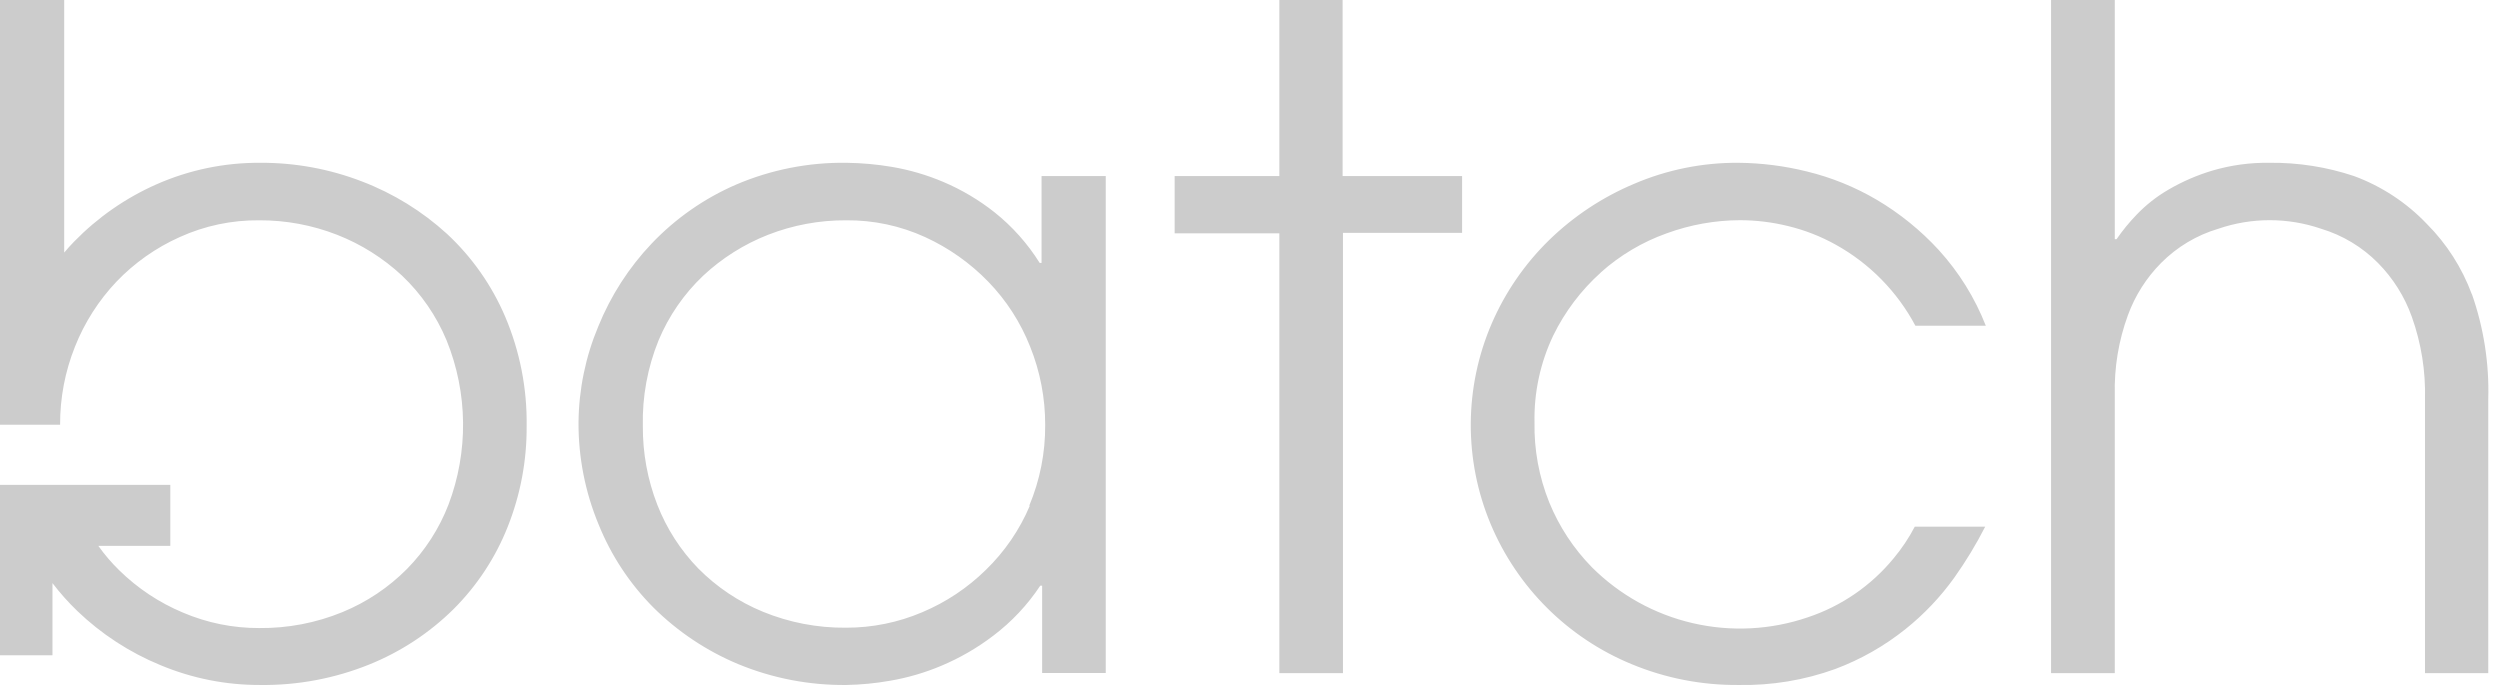
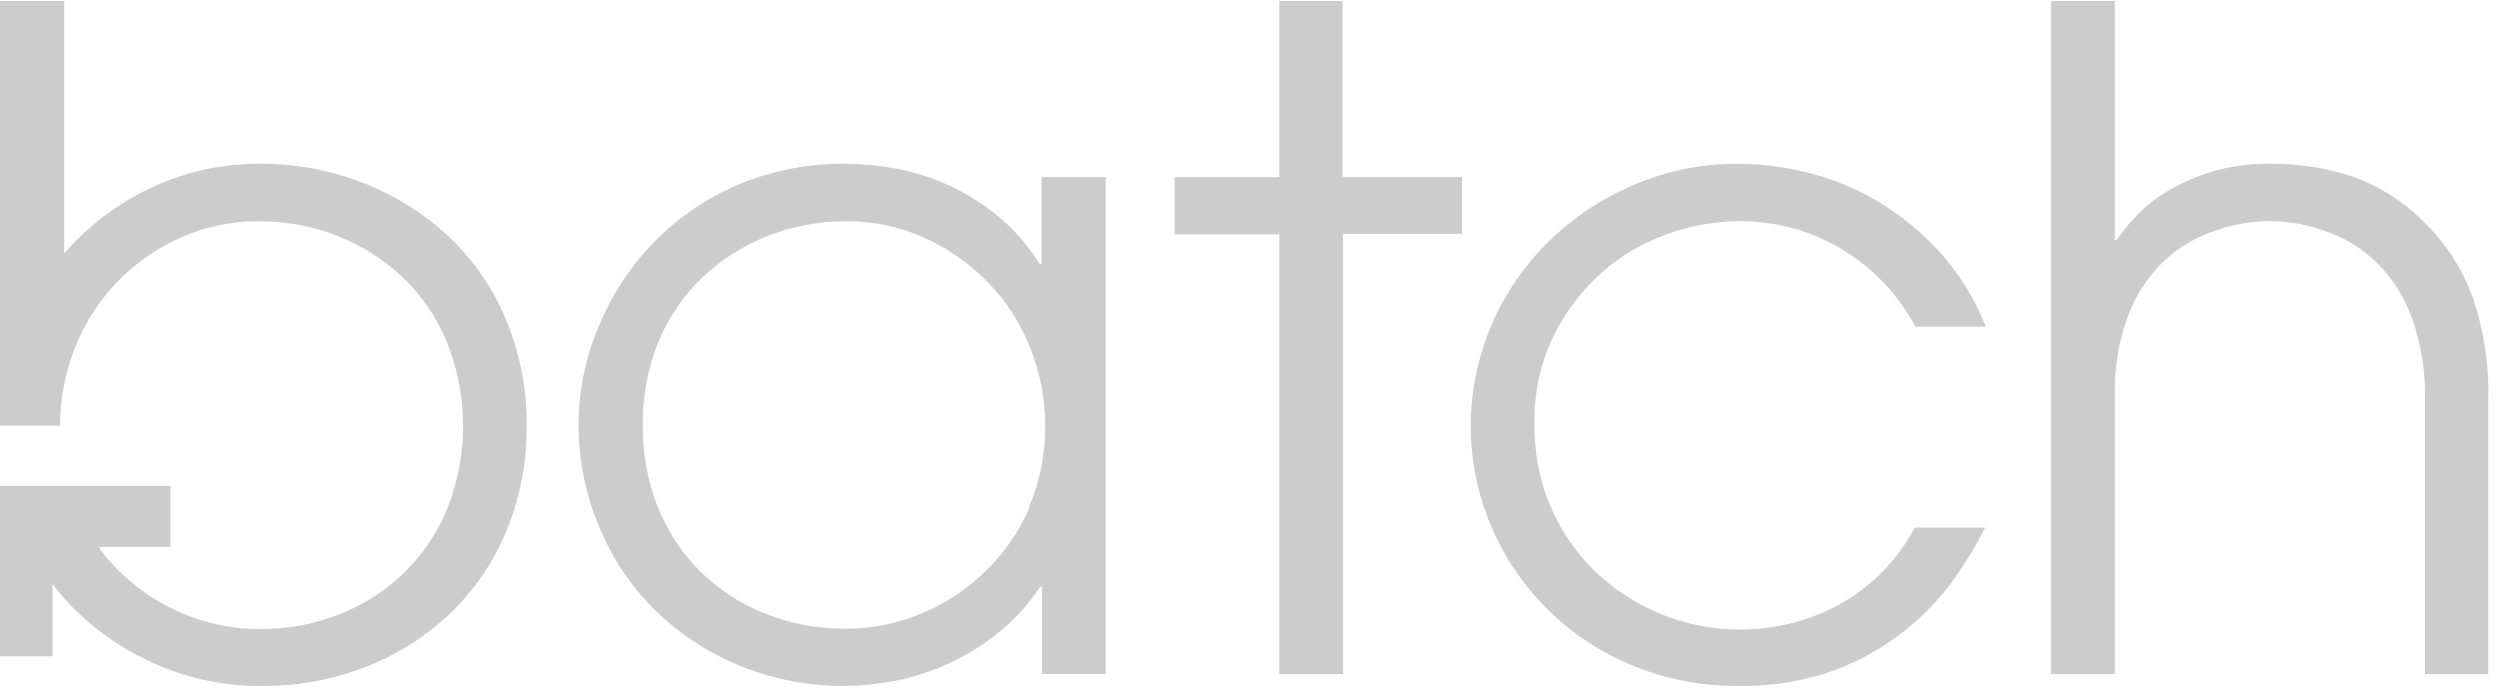
- <svg xmlns="http://www.w3.org/2000/svg" width="213" height="59" viewBox="0 0 213 59" fill="none">
+ <svg xmlns="http://www.w3.org/2000/svg" width="180" height="50" viewBox="0 0 213 59" fill="none">
  <path d="M88.74 22.4H88.58C87.555 20.761 86.26 19.307 84.75 18.1C83.413 17.041 81.94 16.166 80.37 15.5C78.968 14.905 77.501 14.476 76 14.22C74.721 14.003 73.427 13.886 72.13 13.87C68.894 13.823 65.685 14.457 62.71 15.73C60.01 16.9 57.572 18.601 55.54 20.73C53.585 22.785 52.035 25.191 50.97 27.82C49.884 30.412 49.314 33.19 49.29 36C49.277 38.978 49.858 41.929 51 44.68C52.07 47.333 53.661 49.744 55.68 51.77C57.751 53.823 60.199 55.457 62.89 56.58C65.815 57.789 68.955 58.395 72.12 58.36C73.364 58.337 74.605 58.217 75.83 58C77.335 57.744 78.804 57.314 80.21 56.72C81.786 56.057 83.271 55.197 84.63 54.16C86.195 52.977 87.548 51.536 88.63 49.9H88.79V57.34H94.21V15H88.74V22.4ZM87.74 43.09C86.87 45.141 85.599 46.998 84 48.55C82.438 50.085 80.599 51.31 78.58 52.16C76.522 53.038 74.307 53.487 72.07 53.48C69.646 53.502 67.243 53.04 65 52.12C62.939 51.273 61.069 50.022 59.5 48.44C57.981 46.88 56.79 45.03 56 43C55.171 40.864 54.754 38.591 54.77 36.3C54.713 33.801 55.169 31.316 56.11 29C56.979 26.919 58.273 25.042 59.91 23.49C61.519 21.987 63.399 20.802 65.45 20C67.563 19.176 69.812 18.759 72.08 18.77C74.404 18.746 76.706 19.234 78.82 20.2C80.834 21.122 82.658 22.41 84.2 24C85.744 25.593 86.957 27.476 87.77 29.54C88.621 31.657 89.056 33.918 89.05 36.2C89.067 38.565 88.605 40.909 87.69 43.09H87.74ZM114.39 0H109V15H100.08V19.88H109V57.35H114.42V19.84H124.57V15H114.39V0ZM136.39 23.21C138.027 21.748 139.933 20.617 142 19.88C143.999 19.148 146.111 18.769 148.24 18.76C149.622 18.762 150.998 18.929 152.34 19.26C153.762 19.603 155.132 20.138 156.41 20.85C159.288 22.448 161.643 24.844 163.19 27.75H169.19C168.26 25.378 166.904 23.195 165.19 21.31C163.642 19.623 161.852 18.174 159.88 17.01C158.031 15.925 156.033 15.117 153.95 14.61C152.036 14.134 150.072 13.886 148.1 13.87C145.052 13.851 142.032 14.46 139.23 15.66C136.535 16.793 134.075 18.421 131.98 20.46C129.909 22.485 128.251 24.893 127.1 27.55C125.936 30.246 125.327 33.148 125.31 36.085C125.293 39.021 125.867 41.931 127 44.64C129.265 50.049 133.579 54.342 139 56.58C141.895 57.784 145.004 58.389 148.14 58.36C150.94 58.414 153.726 57.953 156.36 57C158.528 56.189 160.554 55.038 162.36 53.59C163.937 52.327 165.334 50.853 166.51 49.21C167.491 47.83 168.37 46.379 169.14 44.87H163.14C162.633 45.84 162.023 46.752 161.32 47.59C159.41 49.907 156.888 51.639 154.04 52.59C150.88 53.672 147.48 53.847 144.225 53.094C140.971 52.341 137.993 50.691 135.63 48.33C134.068 46.738 132.832 44.856 131.99 42.79C131.125 40.633 130.699 38.324 130.74 36C130.688 33.443 131.233 30.91 132.33 28.6C133.326 26.557 134.708 24.727 136.4 23.21H136.39ZM210.6 25.07C209.767 22.817 208.457 20.77 206.76 19.07C205.031 17.258 202.91 15.865 200.56 15C198.237 14.223 195.8 13.841 193.35 13.87C191.713 13.846 190.081 14.069 188.51 14.53C187.196 14.921 185.933 15.468 184.75 16.16C183.751 16.739 182.839 17.456 182.04 18.29C181.414 18.939 180.842 19.638 180.33 20.38H180.18V0H174.75V57.35H180.18V33.64C180.123 31.326 180.503 29.023 181.3 26.85C181.911 25.18 182.876 23.662 184.13 22.4C185.484 21.037 187.158 20.036 189 19.49C191.839 18.516 194.921 18.516 197.76 19.49C199.591 20.041 201.255 21.041 202.6 22.4C203.889 23.703 204.876 25.273 205.49 27C206.291 29.245 206.67 31.618 206.61 34V57.35H212V34C212.086 30.963 211.615 27.937 210.61 25.07H210.6ZM38.09 19.93C35.975 17.999 33.516 16.482 30.84 15.46C28.078 14.394 25.141 13.855 22.18 13.87C19.13 13.849 16.11 14.476 13.32 15.71C10.697 16.872 8.321 18.525 6.32 20.58C6.02 20.88 5.74 21.2 5.47 21.52V0H0V36.19H5.12C5.111 33.909 5.542 31.648 6.39 29.53C7.205 27.479 8.403 25.602 9.92 24C11.454 22.397 13.284 21.106 15.31 20.2C17.438 19.234 19.753 18.746 22.09 18.77C24.354 18.76 26.6 19.177 28.71 20C30.764 20.802 32.647 21.987 34.26 23.49C35.894 25.043 37.184 26.919 38.05 29C39.866 33.48 39.923 38.48 38.21 43C37.418 45.045 36.217 46.906 34.68 48.47C33.111 50.052 31.241 51.303 29.18 52.15C26.931 53.073 24.52 53.535 22.09 53.51C19.853 53.519 17.637 53.069 15.58 52.19C13.557 51.343 11.714 50.118 10.15 48.58C9.499 47.944 8.907 47.252 8.38 46.51H14.51V41.31H0V55.83H4.47V49.68C5.112 50.523 5.817 51.315 6.58 52.05C8.633 54.021 11.038 55.588 13.67 56.67C16.365 57.797 19.259 58.372 22.18 58.36C25.355 58.399 28.506 57.807 31.45 56.62C34.136 55.538 36.579 53.934 38.64 51.9C40.639 49.906 42.208 47.524 43.25 44.9C44.34 42.168 44.89 39.251 44.87 36.31C44.917 33.114 44.297 29.943 43.05 27C41.911 24.322 40.221 21.913 38.09 19.93V19.93Z" fill="#CCCCCC" />
</svg>
